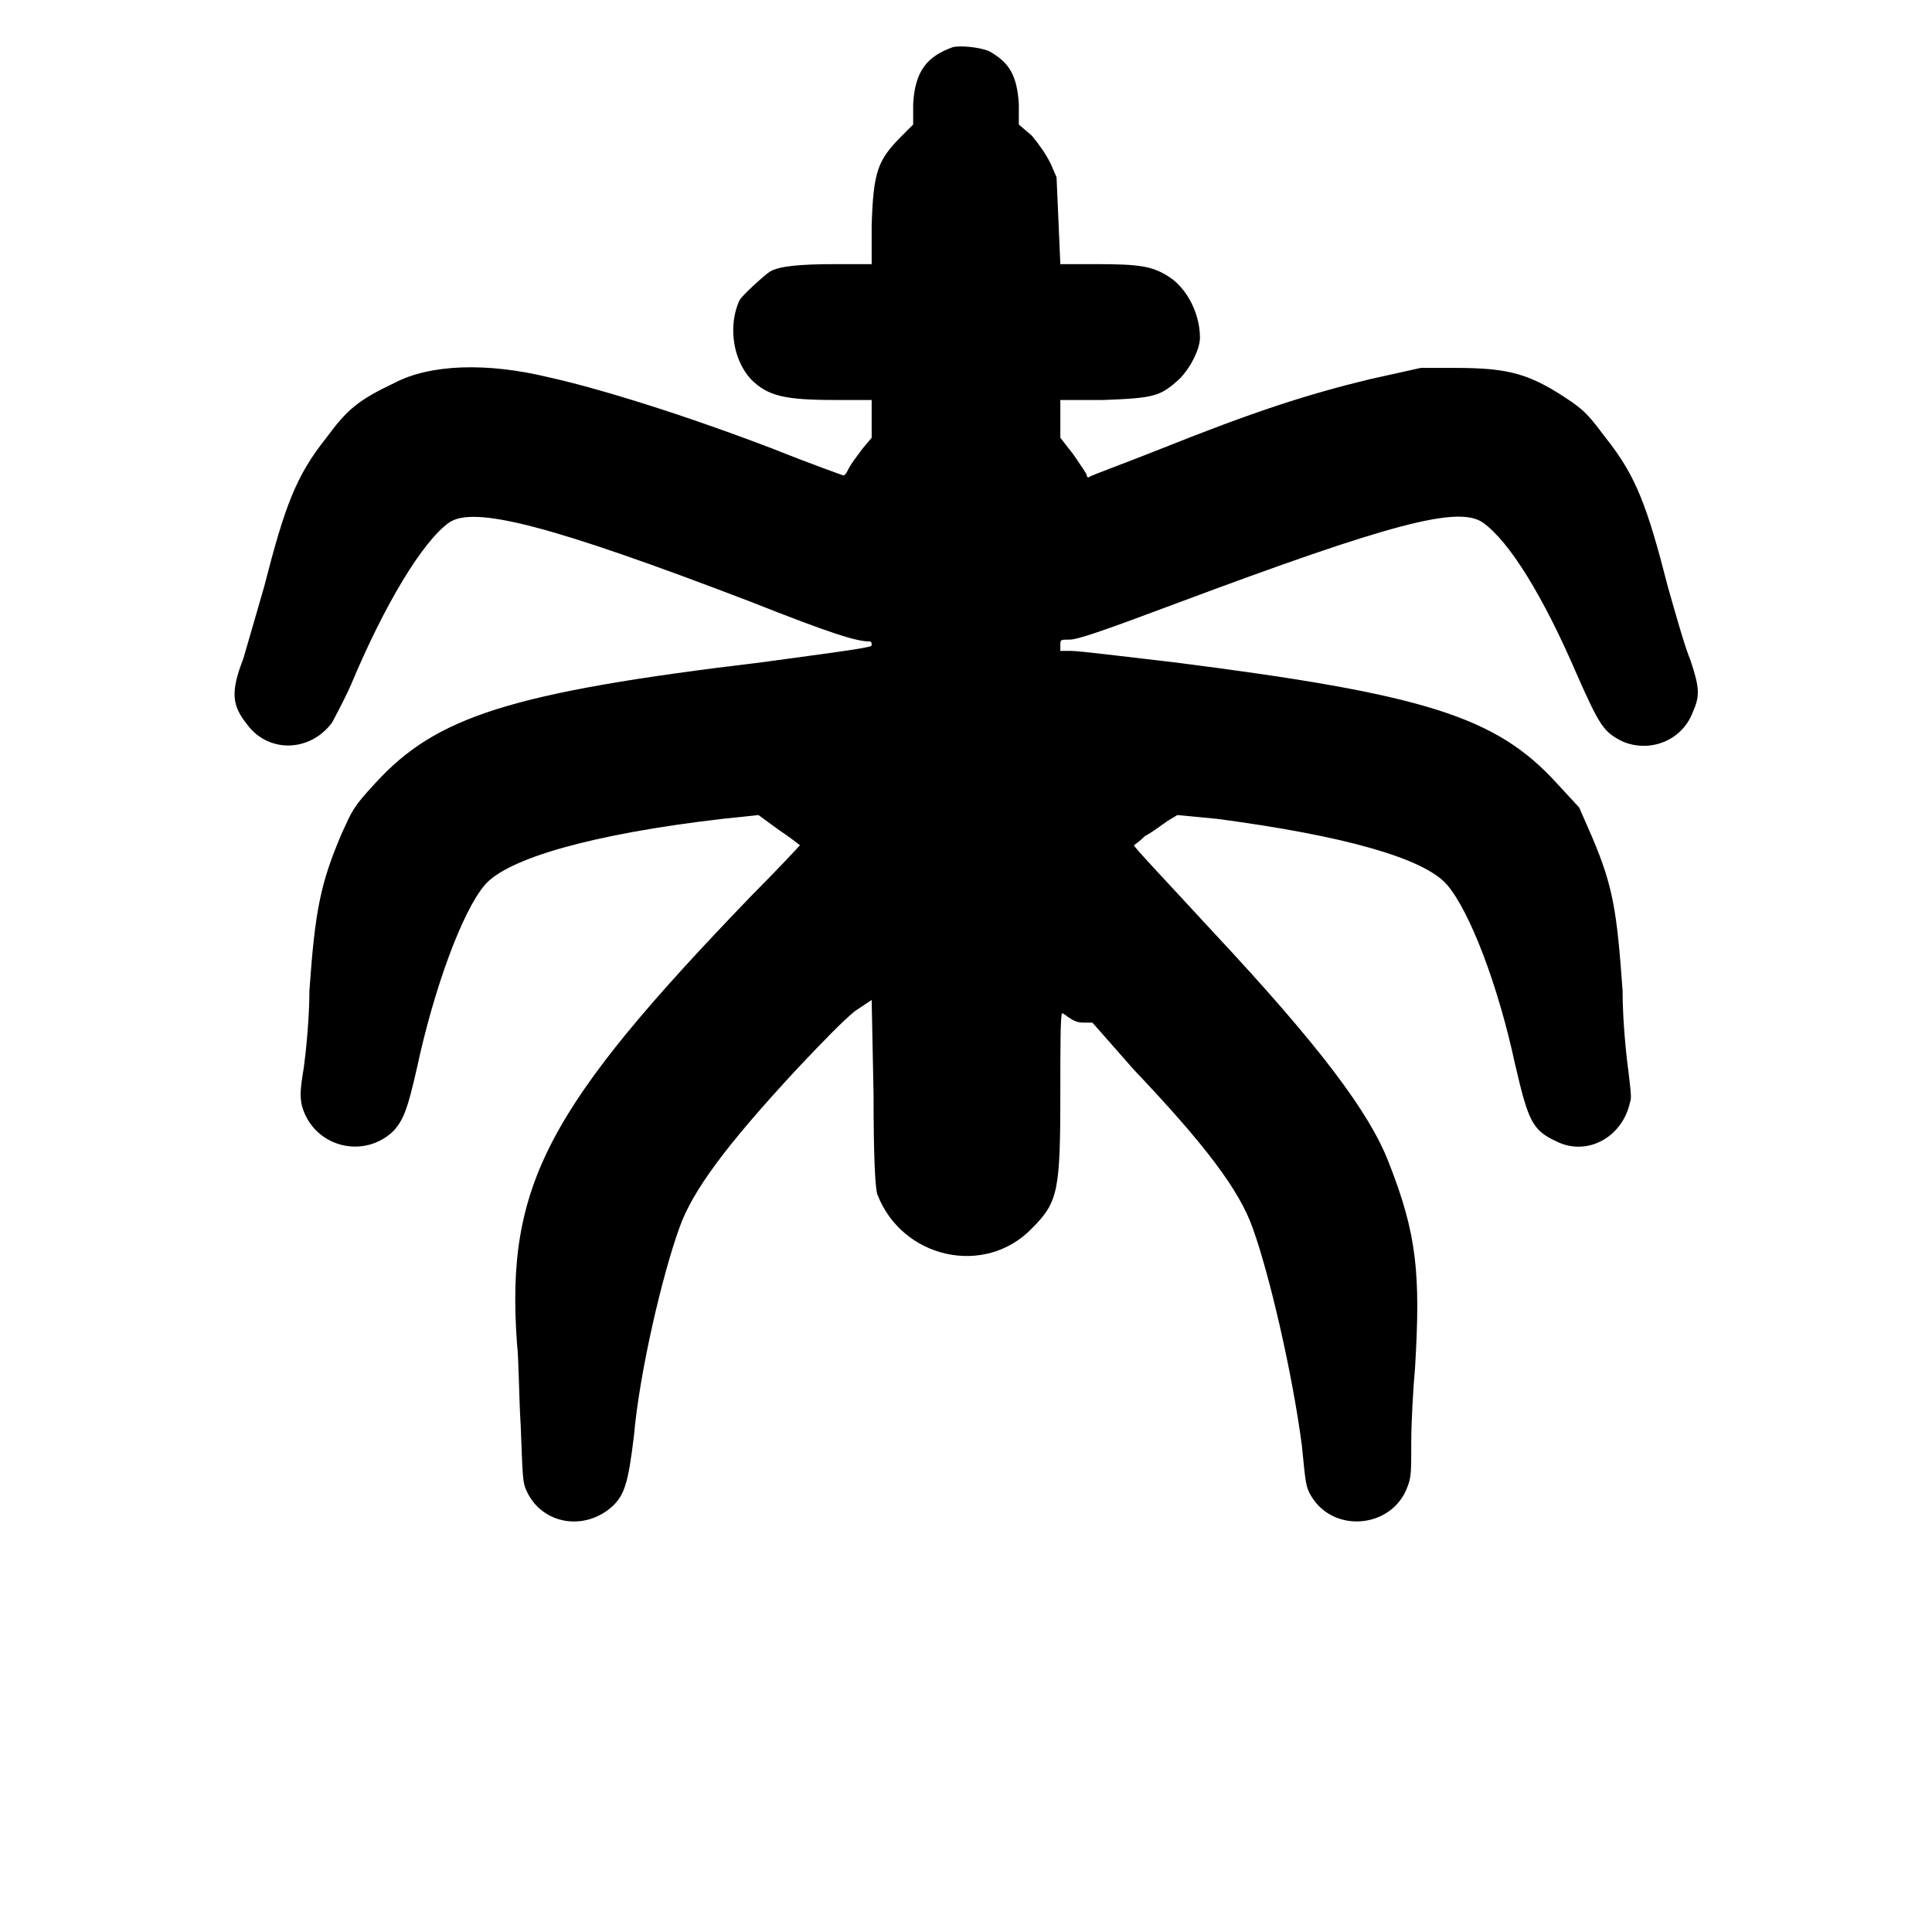
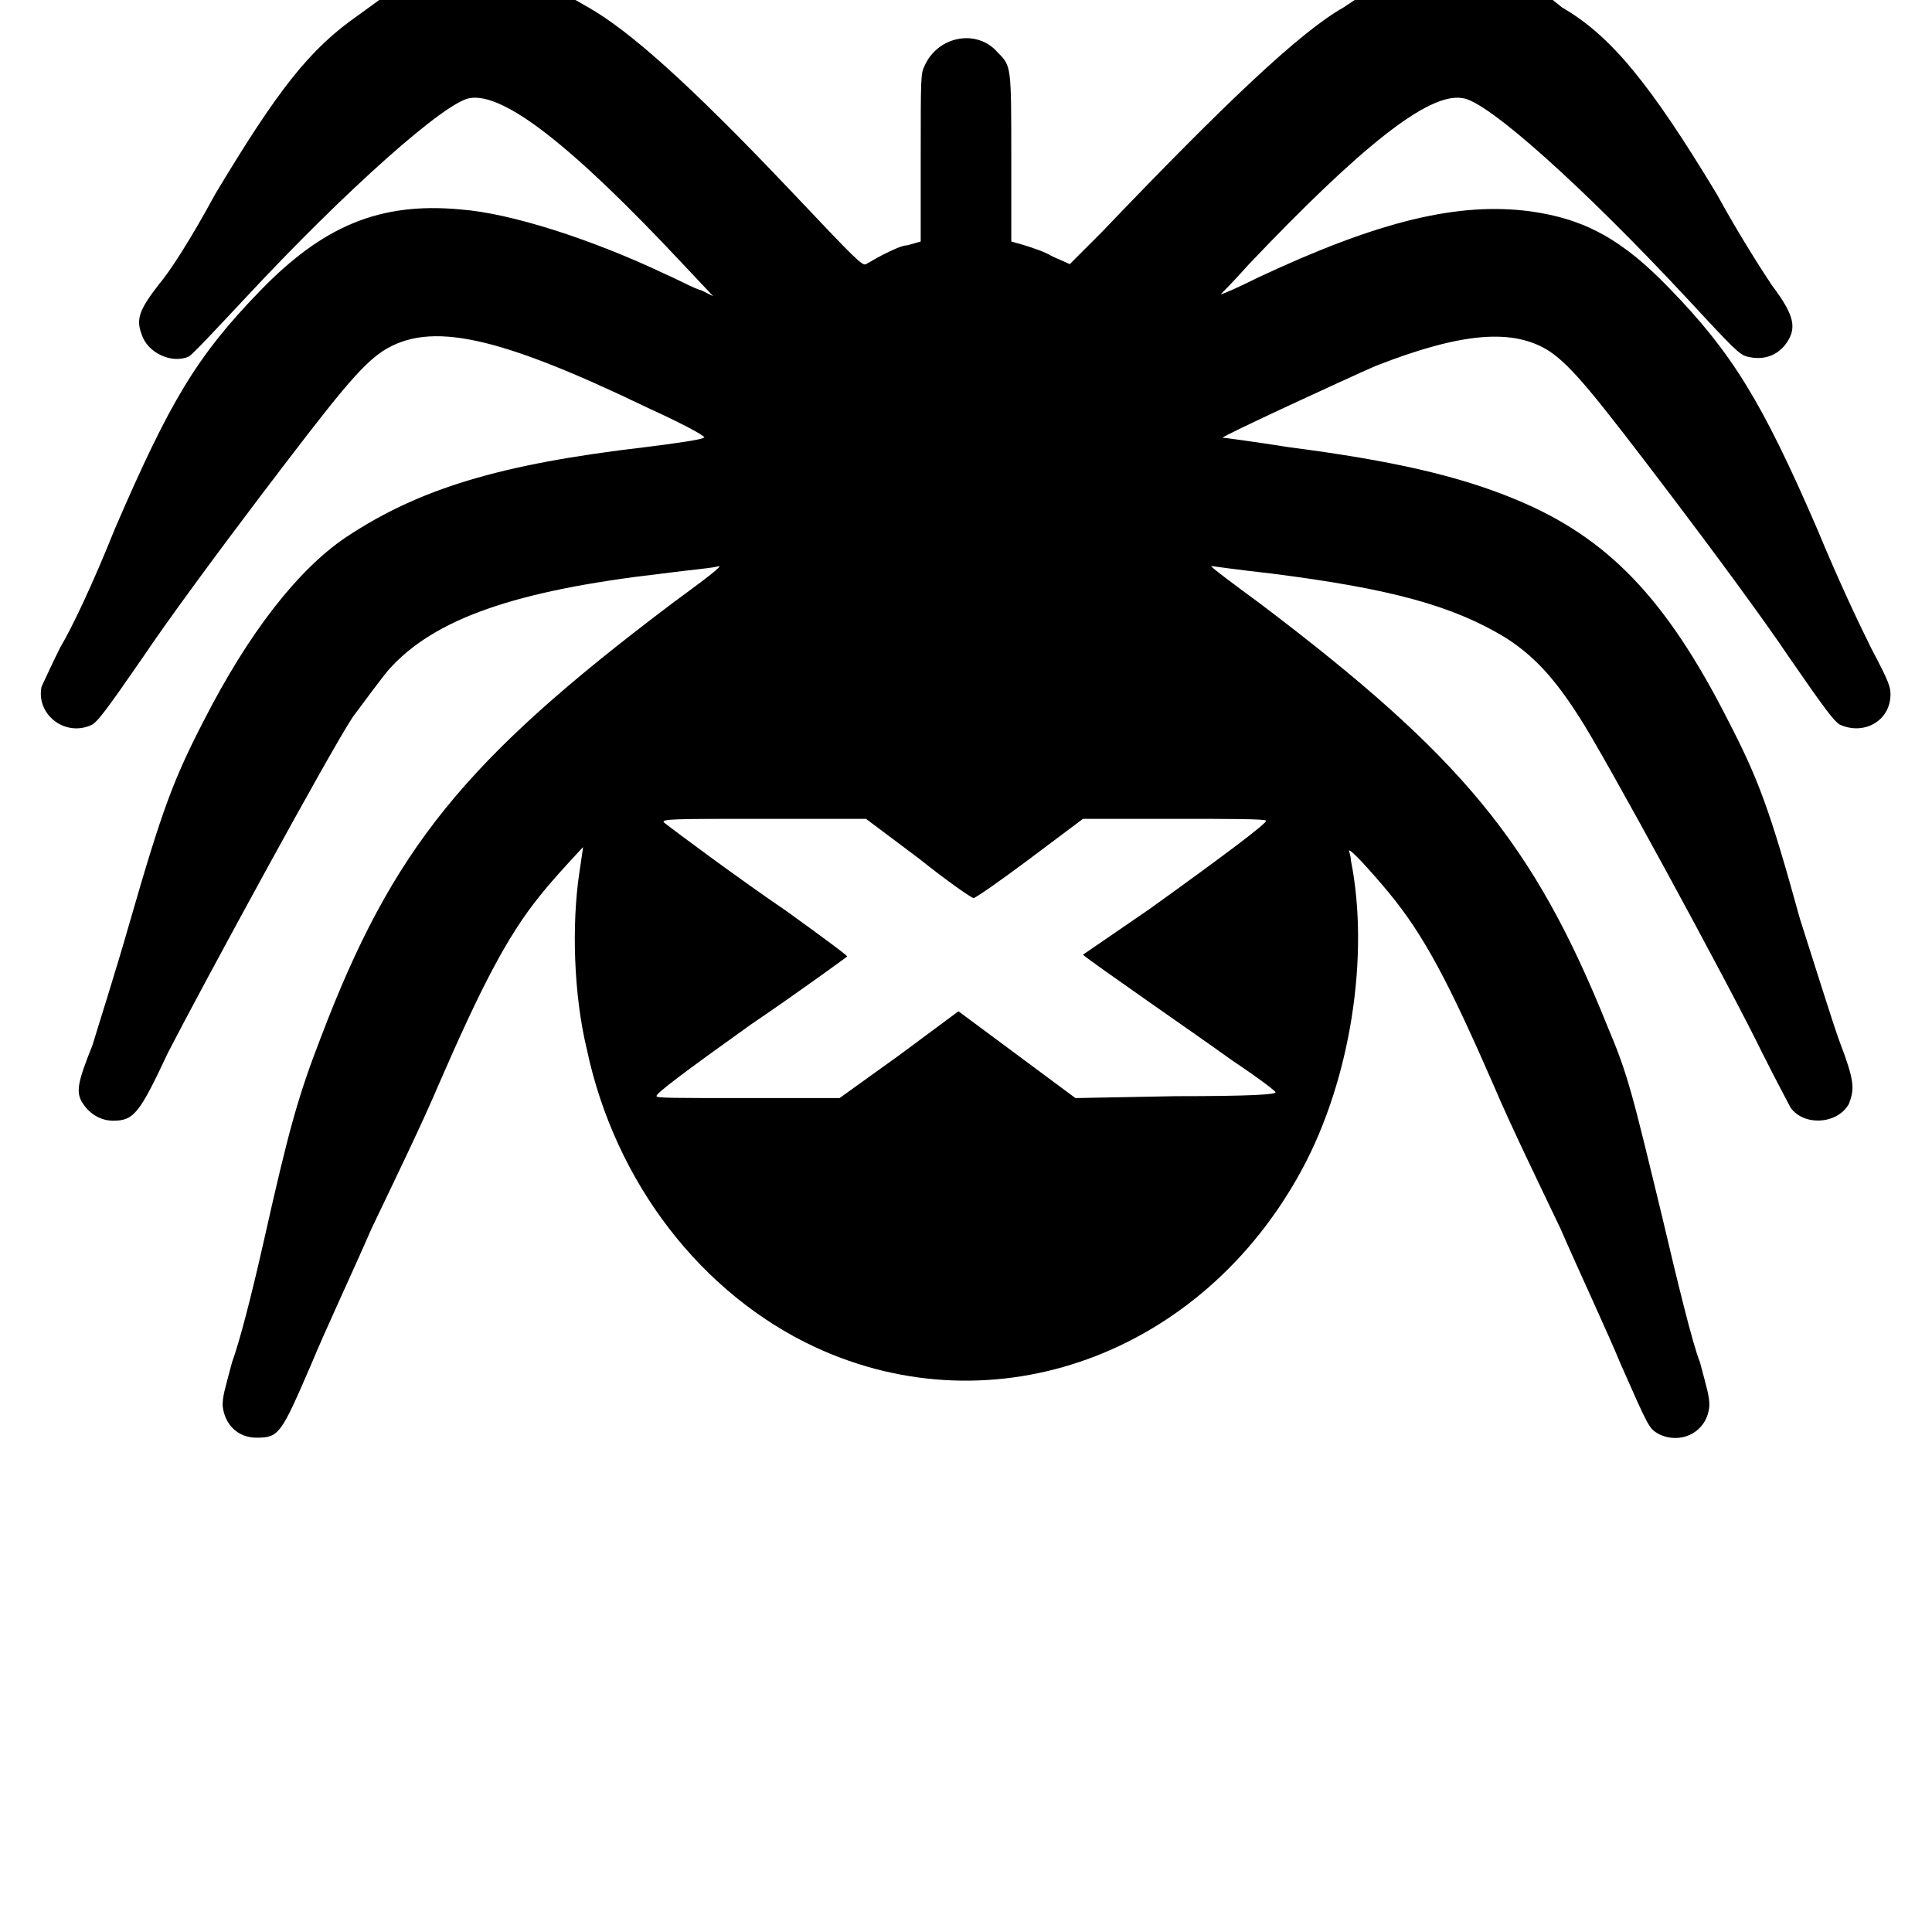
<svg xmlns="http://www.w3.org/2000/svg" version="1.0" width="512" height="512" viewBox="0 0 512 512" preserveAspectRatio="xMidYMid meet">
  <g transform="translate(0,512) scale(0.5,-0.5)" fill="#000000" fill-rule="evenodd" stroke="none">
-     <path d="M505 999 c-14 -5 -20 -13 -21 -30 l0 -11 -6 -6 c-13 -13 -15 -19 -16 -47 l0 -21 -19 0 c-19 0 -30 -1 -35 -4 -3 -2 -14 -12 -16 -15 -6 -13 -4 -31 6 -42 9 -9 18 -11 45 -11 l19 0 0 -10 0 -10 -5 -6 c-3 -4 -6 -8 -7 -10 -1 -2 -2 -4 -3 -4 0 0 -17 6 -37 14 -47 18 -92 32 -119 38 -33 8 -63 7 -82 -3 -19 -9 -25 -14 -36 -29 -16 -20 -22 -36 -33 -79 -4 -14 -9 -31 -11 -38 -7 -18 -6 -25 2 -35 11 -15 33 -15 45 1 1 2 6 11 10 20 18 43 38 76 52 86 13 9 53 -1 160 -42 43 -17 56 -21 63 -21 1 0 1 -1 1 -2 0 -1 -6 -2 -58 -9 -134 -16 -173 -29 -205 -64 -12 -13 -12 -14 -18 -27 -11 -26 -14 -40 -17 -83 0 -15 -2 -34 -3 -41 -2 -12 -2 -15 -1 -20 6 -22 33 -29 49 -13 5 6 7 11 12 33 9 42 24 83 36 97 12 14 57 27 126 35 l19 2 11 -8 c6 -4 11 -8 11 -8 0 0 -11 -12 -25 -26 -109 -113 -131 -154 -125 -238 1 -8 1 -28 2 -44 1 -26 1 -30 3 -34 8 -18 31 -22 46 -8 6 6 8 12 11 37 3 34 15 85 24 110 7 20 25 44 62 84 16 17 25 26 31 31 l9 6 1 -50 c0 -36 1 -50 2 -53 13 -34 57 -44 82 -18 14 14 15 20 15 73 0 22 0 41 1 41 0 0 2 -1 3 -2 3 -2 5 -3 8 -3 l5 0 22 -25 c38 -40 56 -64 63 -84 9 -25 21 -77 26 -115 2 -20 2 -22 5 -27 12 -20 43 -17 51 5 2 5 2 8 2 24 0 10 1 28 2 39 3 50 1 71 -14 109 -10 26 -36 61 -93 122 -23 25 -42 45 -42 46 0 0 3 2 6 5 4 2 9 6 12 8 l5 3 21 -2 c68 -9 110 -21 122 -35 12 -14 27 -53 36 -95 7 -30 9 -35 22 -41 16 -8 35 2 39 21 1 2 0 8 -1 17 -1 7 -3 26 -3 42 -3 42 -5 55 -16 81 l-7 16 -12 13 c-32 35 -69 47 -203 64 -26 3 -50 6 -54 6 l-6 0 0 3 c0 3 0 3 5 3 4 0 16 4 56 19 115 43 150 52 163 43 14 -10 32 -39 50 -81 12 -27 14 -30 24 -35 14 -6 31 0 37 15 4 9 4 13 -1 28 -3 7 -8 25 -12 39 -11 43 -17 59 -33 79 -9 12 -11 14 -18 19 -22 15 -33 18 -62 18 l-18 0 -27 -6 c-33 -8 -61 -17 -111 -37 -20 -8 -37 -14 -38 -15 0 0 -1 0 -1 1 0 1 -3 5 -7 11 l-7 9 0 10 0 10 23 0 c27 1 30 2 40 11 6 6 11 16 11 22 0 13 -7 26 -16 32 -9 6 -16 7 -39 7 l-19 0 -1 23 -1 23 -3 7 c-3 6 -6 10 -10 15 l-7 6 0 11 c-1 15 -5 22 -16 28 -5 2 -15 3 -19 2z" />
+     <path d="M190 1016 c-26 -18 -43 -40 -76 -95 -13 -24 -24 -41 -30 -48 -10 -13 -12 -18 -9 -26 3 -10 16 -16 25 -12 2 1 15 15 30 31 54 58 106 104 119 106 18 3 54 -25 113 -88 l16 -17 -6 3 c-4 1 -13 6 -20 9 -38 18 -81 32 -108 34 -43 4 -73 -9 -106 -43 -34 -35 -48 -59 -77 -126 -12 -30 -23 -53 -29 -63 -5 -10 -9 -19 -10 -21 -3 -15 13 -27 27 -20 3 2 7 7 27 36 12 18 40 56 62 85 41 54 53 69 65 77 25 16 61 8 140 -30 24 -11 32 -16 30 -16 -1 -1 -15 -3 -31 -5 -77 -9 -120 -22 -159 -48 -25 -17 -51 -50 -75 -97 -16 -31 -22 -47 -39 -106 -8 -28 -17 -56 -20 -66 -8 -20 -9 -25 -5 -31 4 -6 10 -9 16 -9 11 0 14 4 29 36 18 35 86 160 98 178 6 8 14 19 19 25 24 27 67 42 145 51 15 2 28 3 30 4 2 0 -6 -6 -25 -20 -110 -83 -148 -130 -186 -230 -12 -31 -17 -49 -30 -107 -7 -31 -13 -54 -17 -65 -4 -15 -5 -18 -5 -23 1 -10 8 -17 18 -17 12 0 13 2 29 39 7 17 22 49 32 72 11 23 27 56 35 75 23 53 37 80 54 101 7 9 23 26 23 26 0 -1 -1 -7 -2 -14 -4 -27 -3 -64 4 -93 15 -71 61 -130 121 -158 95 -44 205 -4 258 94 26 48 36 114 26 164 0 2 -1 5 -1 5 0 2 11 -10 21 -22 19 -23 32 -48 56 -103 8 -19 24 -52 35 -75 10 -23 25 -55 32 -72 15 -34 15 -34 20 -37 12 -6 26 1 27 15 0 5 -1 8 -5 23 -4 10 -12 43 -20 77 -16 66 -18 75 -29 101 -39 97 -77 143 -184 224 -15 11 -27 20 -26 20 0 0 14 -2 32 -4 63 -8 96 -17 124 -34 14 -9 25 -20 39 -42 12 -18 80 -143 97 -178 7 -14 14 -27 15 -29 7 -10 25 -9 31 2 3 8 3 12 -5 33 -4 11 -12 37 -21 65 -16 58 -22 74 -38 105 -33 65 -64 97 -112 117 -31 13 -67 21 -121 28 -19 3 -34 5 -35 5 0 1 65 31 81 38 46 18 73 20 92 8 12 -8 24 -23 65 -77 22 -29 50 -67 62 -85 20 -29 24 -34 27 -36 13 -6 27 2 27 16 0 4 -1 7 -10 24 -6 12 -17 35 -29 64 -29 67 -45 93 -78 127 -25 26 -45 37 -74 41 -38 5 -80 -5 -144 -35 -10 -5 -19 -9 -20 -9 0 0 7 7 15 16 59 62 95 91 113 88 13 -1 65 -48 119 -106 25 -27 28 -30 32 -31 8 -2 15 0 20 6 7 9 5 16 -7 32 -4 6 -17 26 -29 48 -35 58 -56 84 -82 99 l-5 4 -53 0 -52 0 -6 -4 c-23 -13 -63 -51 -128 -119 l-17 -17 -9 4 c-5 3 -12 5 -15 6 l-7 2 0 44 c0 49 0 49 -7 56 -11 13 -32 9 -39 -7 -2 -4 -2 -6 -2 -49 l0 -44 -7 -2 c-3 0 -9 -3 -13 -5 -4 -2 -7 -4 -9 -5 -2 -1 -5 2 -40 39 -55 58 -86 85 -107 97 l-7 4 -52 0 -52 0 -11 -8z m297 -447 c15 -12 28 -21 29 -21 1 0 14 9 30 21 l28 21 48 0 c29 0 49 0 49 -1 1 -1 -23 -19 -62 -47 -19 -13 -35 -24 -35 -24 3 -3 61 -43 79 -56 15 -10 24 -17 23 -17 0 -1 -11 -2 -53 -2 l-53 -1 -31 23 -31 23 -31 -23 -32 -23 -48 0 c-41 0 -49 0 -49 1 -1 1 15 13 50 38 28 19 51 36 51 36 1 0 -14 11 -32 24 -25 17 -60 43 -65 47 -2 2 5 2 54 2 l53 0 28 -21z" />
  </g>
</svg>
